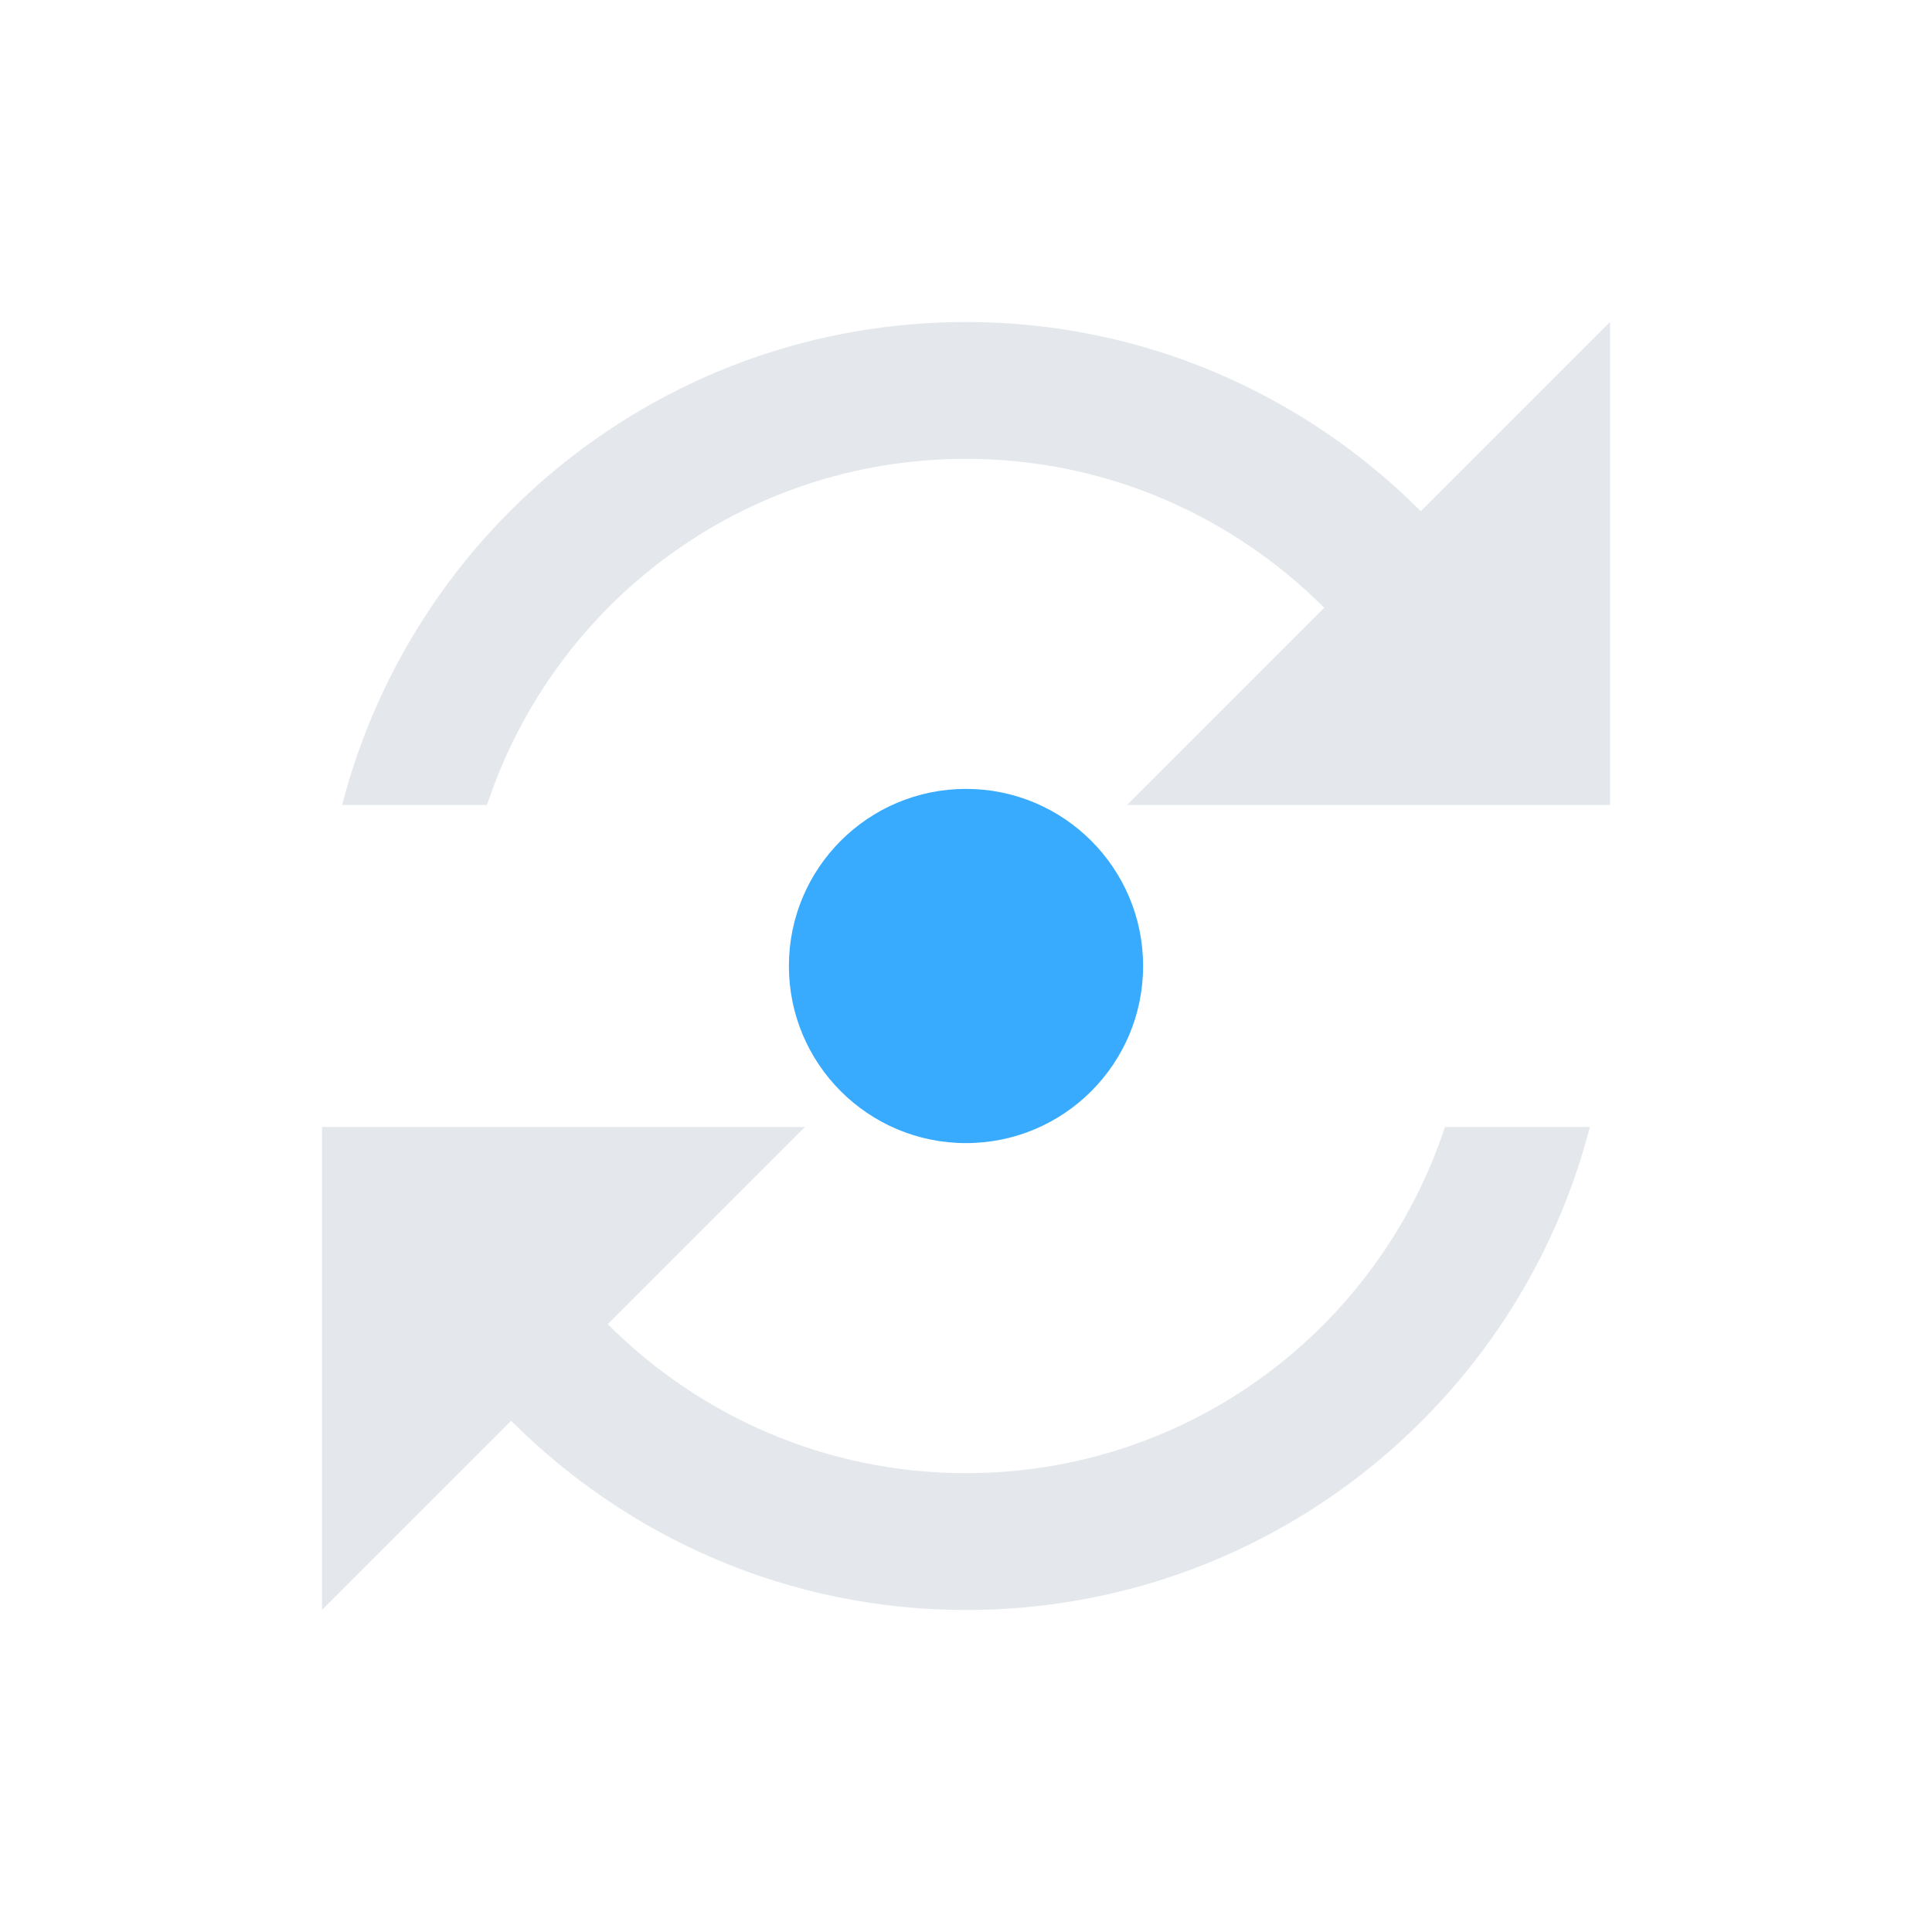
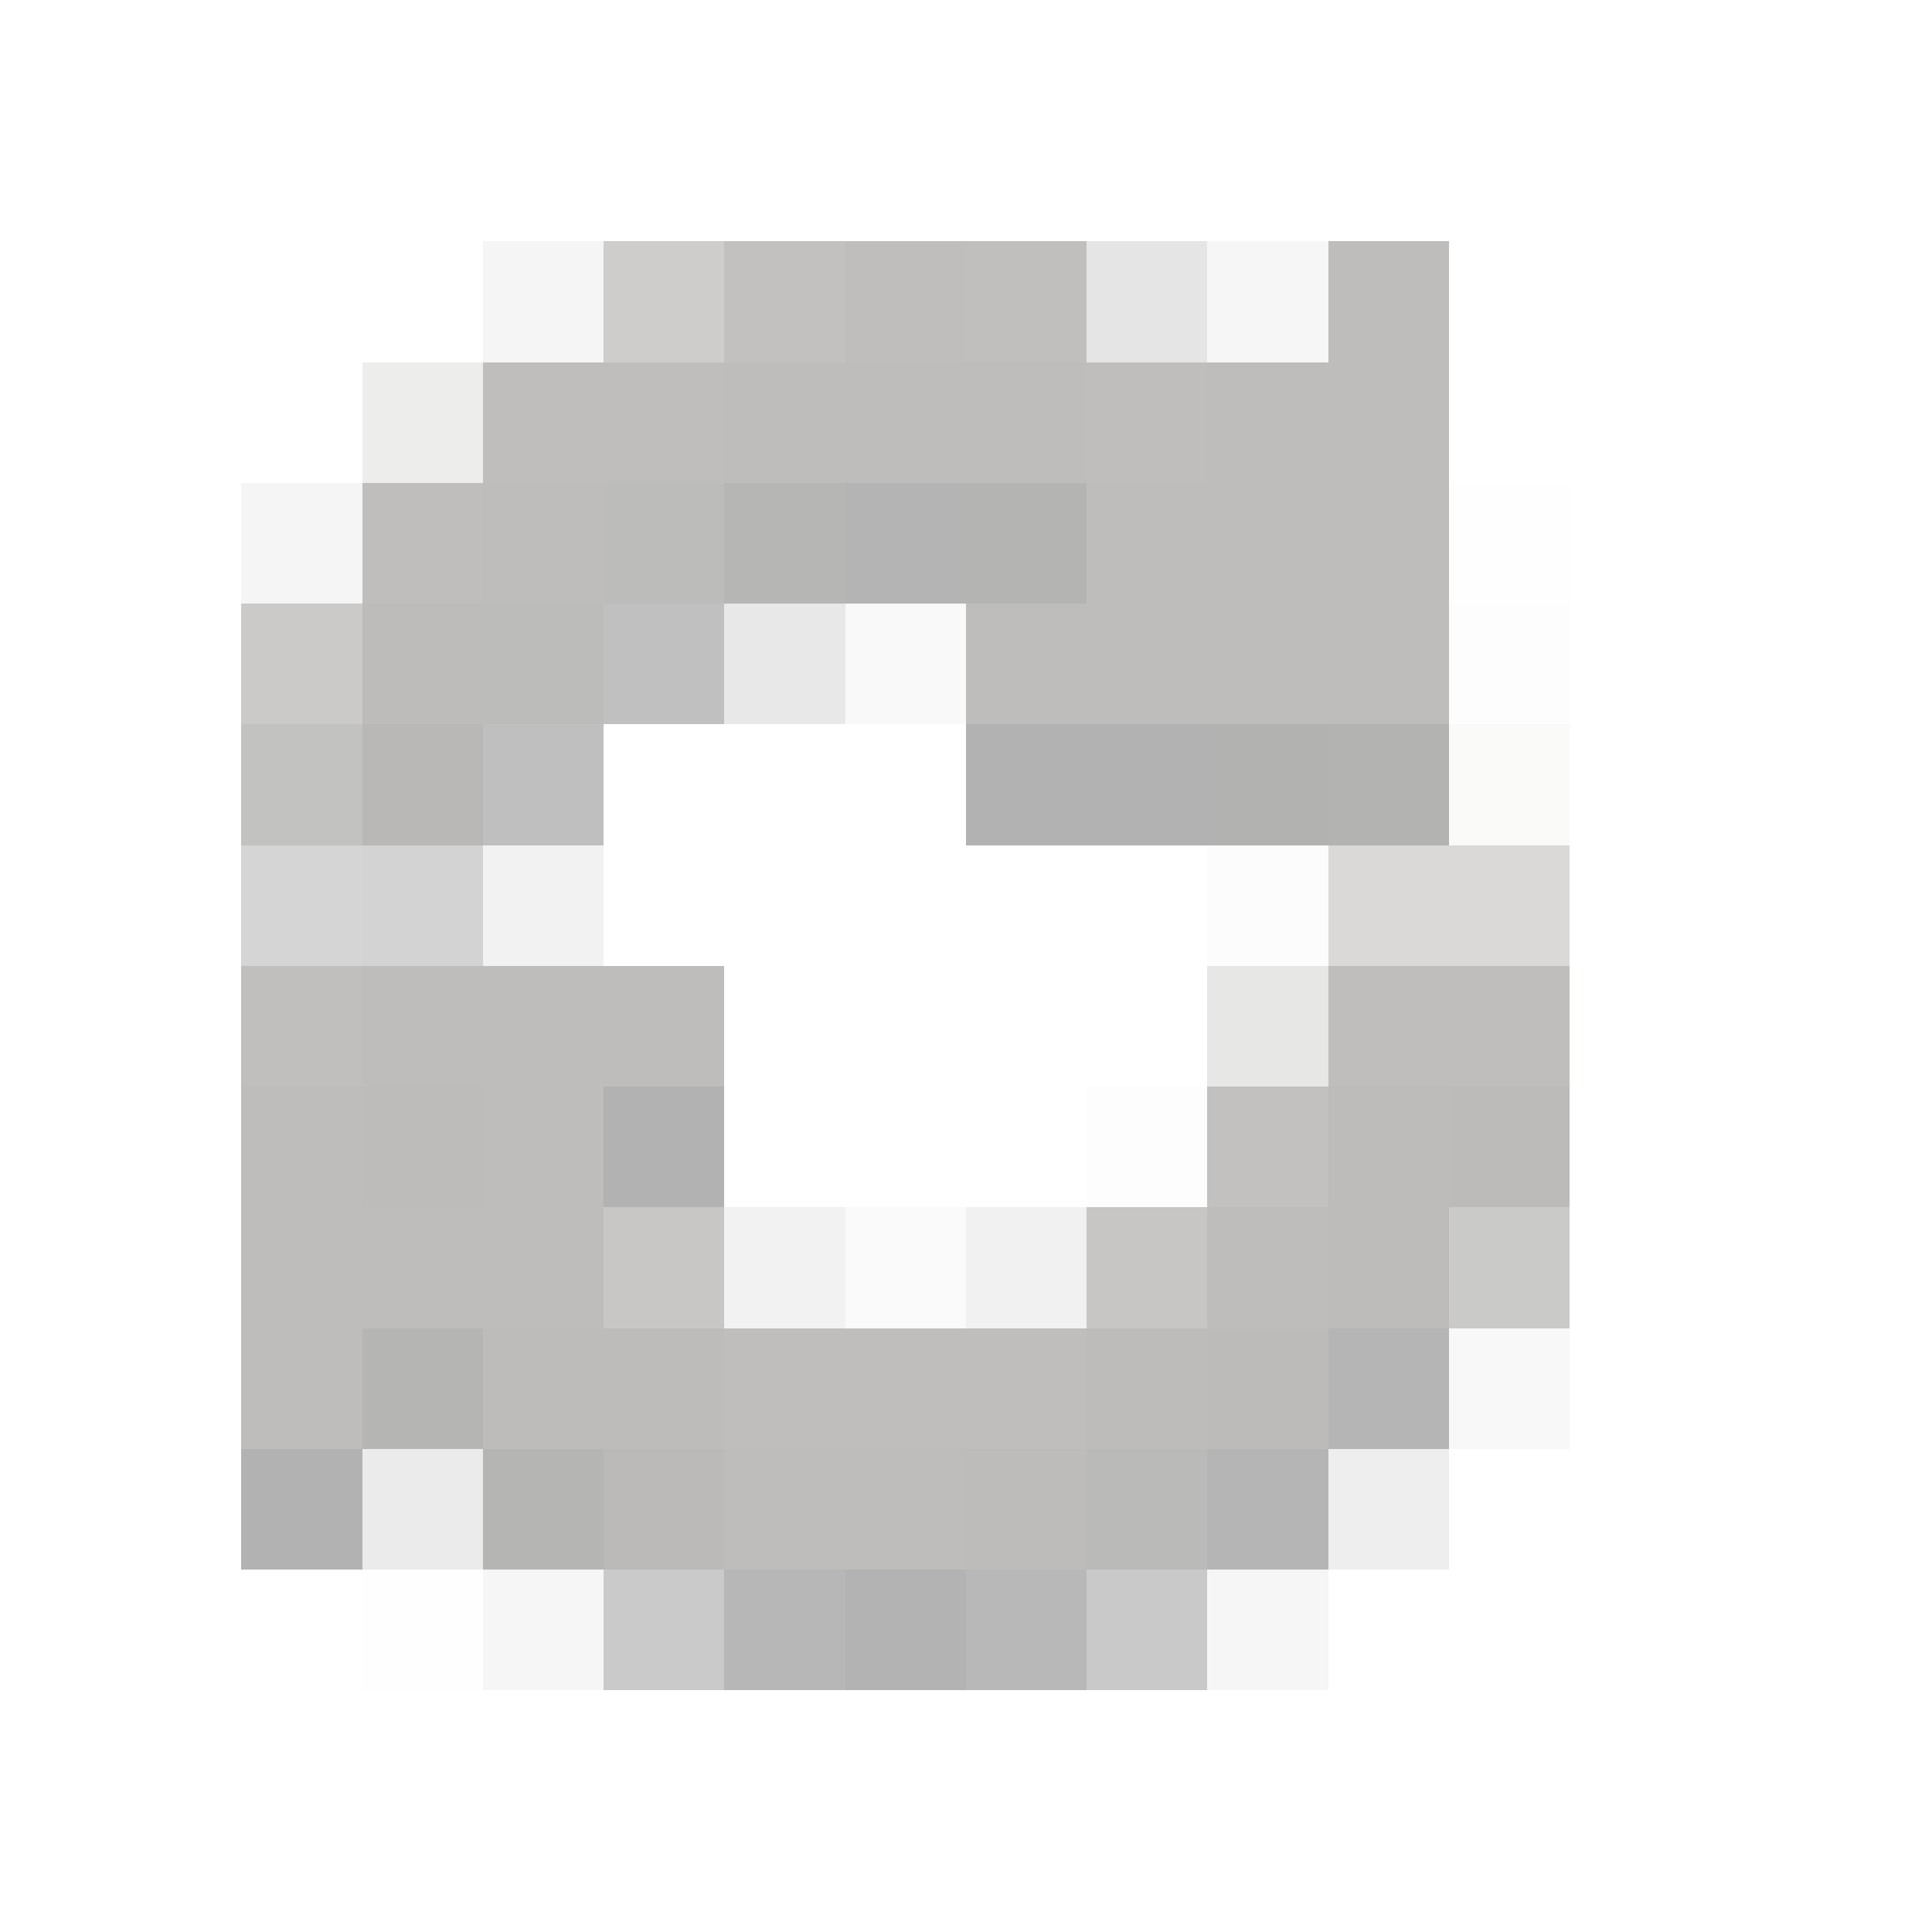
- <svg xmlns="http://www.w3.org/2000/svg" viewBox="0 0 24 24" width="24" height="24">
-   <path fill="#E4E8EC" d="M12,4 C8.27,4 5.14,6.55 4.25,10 L6.05,10 C6.88,7.49 9.23,5.7 12,5.7 C13.74,5.7 15.31,6.41 16.45,7.55 L14,10 L20,10 L20,4 L17.65,6.35 C16.2,4.9 14.21,4 12,4 Z M17.95,14 C17.12,16.51 14.77,18.3 12,18.3 C10.26,18.3 8.69,17.59 7.55,16.45 L10,14 L4,14 L4,20 L6.35,17.65 C7.8,19.1 9.79,20 12,20 C15.73,20 18.86,17.45 19.75,14 L17.95,14 Z" />
-   <circle fill="#38ABFF" cx="12" cy="12" r="2.2" />
+ <svg xmlns="http://www.w3.org/2000/svg" viewBox="0 0 16 16" width="16" height="16" shape-rendering="crispEdges">
+   <path fill="#BEBDBB" fill-opacity="0.141" d="M4,2 H5 V3 H4 Z M2,4 H3 V5 H2 Z" />
+   <path fill="#BEBDBB" fill-opacity="0.753" d="M5,2 H6 V3 H5 Z" />
+   <path fill="#BEBDBB" fill-opacity="0.937" d="M6,2 H7 V3 H6 Z" />
+   <path fill="#BEBDBB" fill-opacity="0.984" d="M7,2 H8 V3 H7 Z M4,3 H5 V4 H4 Z M3,4 H4 V5 H3 Z" />
+   <path fill="#BEBDBB" fill-opacity="0.961" d="M8,2 H9 V3 H8 Z" />
+   <path fill="#BEBDBB" fill-opacity="0.384" d="M9,2 H10 V3 H9 Z" />
+   <path fill="#BEBDBB" fill-opacity="0.125" d="M10,2 H11 V3 H10 Z" />
+   <path fill="#BEBDBB" d="M11,2 H12 V3 H11 Z M10,3 H12 V4 H10 Z M4,4 H5 V5 H4 Z M9,4 H12 V5 H9 Z M8,5 H12 V6 H8 Z M3,8 H6 V9 H3 Z M2,9 H3 V10 H2 Z M4,9 H5 V10 H4 Z M2,10 H4 V11 H2 Z M10,10 H11 V11 H10 Z M2,11 H3 V12 H2 Z" />
+   <path fill="#BEBDBB" fill-opacity="0.271" d="M3,3 H4 V4 H3 Z" />
+   <path fill="#BEBDBB" fill-opacity="0.992" d="M5,3 H6 V4 H5 Z M9,3 H10 V4 H9 Z" />
+   <path fill="#BDBCBA" fill-opacity="0.992" d="M6,3 H9 V4 H6 Z" />
+   <path fill="#B2B1AF" fill-opacity="0.867" d="M5,4 H6 V5 H5 Z M4,5 H5 V6 H4 Z" />
+   <path fill="#71706F" fill-opacity="0.51" d="M6,4 H7 V5 H6 Z" />
+   <path fill="#2E2E2D" fill-opacity="0.357" d="M7,4 H8 V5 H7 Z" />
+   <path fill="#464645" fill-opacity="0.404" d="M8,4 H9 V5 H8 Z" />
+   <path fill="#BEBDBB" fill-opacity="0.012" d="M12,4 H13 V5 H12 Z" />
+   <path fill="#BBBAB8" fill-opacity="0.765" d="M2,5 H3 V6 H2 Z" />
+   <path fill="#BDBCBA" fill-opacity="0.996" d="M3,5 H4 V6 H3 Z M3,9 H4 V10 H3 Z M11,9 H12 V10 H11 Z M5,11 H6 V12 H5 Z M9,11 H10 V12 H9 Z" />
+   <path fill="#000000" fill-opacity="0.247" d="M5,5 H6 V6 H5 Z" />
+   <path fill="#000000" fill-opacity="0.09" d="M6,5 H7 V6 H6 Z" />
+   <path fill="#000000" fill-opacity="0.027" d="M7,5 H8 V6 H7 Z" />
+   <path fill="#989796" fill-opacity="0.02" d="M12,5 H13 V6 H12 Z" />
+   <path fill="#9C9C9A" fill-opacity="0.62" d="M2,6 H3 V7 H2 Z" />
+   <path fill="#969594" fill-opacity="0.671" d="M3,6 H4 V7 H3 Z" />
+   <path fill="#535252" fill-opacity="0.369" d="M4,6 H5 V7 H4 Z" />
+   <path fill="#000000" fill-opacity="0.302" d="M8,6 H10 V7 H8 Z M2,12 H3 V13 H2 Z" />
+   <path fill="#10100F" fill-opacity="0.322" d="M10,6 H11 V7 H10 Z" />
+   <path fill="#2A2A29" fill-opacity="0.357" d="M11,6 H12 V7 H11 Z" />
+   <path fill="#B4B3B1" fill-opacity="0.078" d="M12,6 H13 V7 H12 Z" />
+   <path fill="#464645" fill-opacity="0.224" d="M2,7 H3 V8 H2 Z" />
+   <path fill="#444343" fill-opacity="0.231" d="M3,7 H4 V8 H3 Z" />
+   <path fill="#262625" fill-opacity="0.059" d="M4,7 H5 V8 H4 Z" />
+   <path fill="#888785" fill-opacity="0.027" d="M10,7 H11 V8 H10 Z" />
+   <path fill="#BAB9B7" fill-opacity="0.537" d="M11,7 H13 V8 H11 Z" />
+   <path fill="#BEBDBB" fill-opacity="0.976" d="M2,8 H3 V9 H2 Z" />
+   <path fill="#BCBBB9" fill-opacity="0.353" d="M10,8 H11 V9 H10 Z" />
+   <path fill="#BEBDBB" fill-opacity="0.988" d="M11,8 H12 V9 H11 Z M6,11 H9 V12 H6 Z" />
+   <path fill="#BBBAB8" fill-opacity="0.949" d="M12,8 H13 V9 H12 Z" />
+   <path fill="#171616" fill-opacity="0.329" d="M5,9 H6 V10 H5 Z" />
+   <path fill="#BEBDBB" fill-opacity="0.039" d="M9,9 H10 V10 H9 Z" />
+   <path fill="#BBBAB8" fill-opacity="0.894" d="M10,9 H11 V10 H10 Z" />
+   <path fill="#A8A7A5" fill-opacity="0.769" d="M12,9 H13 V10 H12 Z" />
+   <path fill="#BEBDBB" fill-opacity="0.996" d="M4,10 H5 V11 H4 Z" />
+   <path fill="#BEBDBB" fill-opacity="0.855" d="M5,10 H6 V11 H5 Z" />
+   <path fill="#BEBDBB" fill-opacity="0.184" d="M6,10 H7 V11 H6 Z" />
+   <path fill="#BEBDBB" fill-opacity="0.075" d="M7,10 H8 V11 H7 Z" />
+   <path fill="#BEBDBB" fill-opacity="0.2" d="M8,10 H9 V11 H8 Z" />
+   <path fill="#BEBDBB" fill-opacity="0.859" d="M9,10 H10 V11 H9 Z" />
+   <path fill="#BCBBB9" fill-opacity="0.984" d="M11,10 H12 V11 H11 Z" />
+   <path fill="#464645" fill-opacity="0.286" d="M12,10 H13 V11 H12 Z" />
+   <path fill="#626261" fill-opacity="0.471" d="M3,11 H4 V12 H3 Z" />
+   <path fill="#BCBBBA" fill-opacity="0.988" d="M4,11 H5 V12 H4 Z" />
+   <path fill="#BBBAB8" fill-opacity="0.973" d="M10,11 H11 V12 H10 Z" />
+   <path fill="#5C5B5A" fill-opacity="0.447" d="M11,11 H12 V12 H11 Z" />
+   <path fill="#000000" fill-opacity="0.031" d="M12,11 H13 V12 H12 Z" />
+   <path fill="#1A1A19" fill-opacity="0.086" d="M3,12 H4 V13 H3 Z" />
+   <path fill="#414140" fill-opacity="0.388" d="M4,12 H5 V13 H4 Z" />
+   <path fill="#A8A7A5" fill-opacity="0.784" d="M5,12 H6 V13 H5 Z" />
+   <path fill="#BAB9B7" fill-opacity="0.949" d="M6,12 H7 V13 H6 Z" />
+   <path fill="#BDBCBA" fill-opacity="0.988" d="M7,12 H8 V13 H7 Z" />
+   <path fill="#B9B8B6" fill-opacity="0.949" d="M8,12 H9 V13 H8 Z" />
+   <path fill="#A8A7A6" fill-opacity="0.788" d="M9,12 H10 V13 H9 Z" />
+   <path fill="#3F3E3E" fill-opacity="0.38" d="M10,12 H11 V13 H10 Z" />
+   <path fill="#000000" fill-opacity="0.067" d="M11,12 H12 V13 H11 Z" />
+   <path fill="#000000" fill-opacity="0.004" d="M3,13 H4 V14 H3 Z" />
+   <path fill="#000000" fill-opacity="0.039" d="M4,13 H5 V14 H4 Z M10,13 H11 V14 H10 Z" />
+   <path fill="#000000" fill-opacity="0.208" d="M5,13 H6 V14 H5 Z" />
+   <path fill="#000000" fill-opacity="0.282" d="M6,13 H7 V14 H6 Z" />
+   <path fill="#000000" fill-opacity="0.298" d="M7,13 H8 V14 H7 Z" />
+   <path fill="#000000" fill-opacity="0.278" d="M8,13 H9 V14 H8 Z" />
+   <path fill="#000000" fill-opacity="0.212" d="M9,13 H10 V14 H9 Z" />
</svg>
